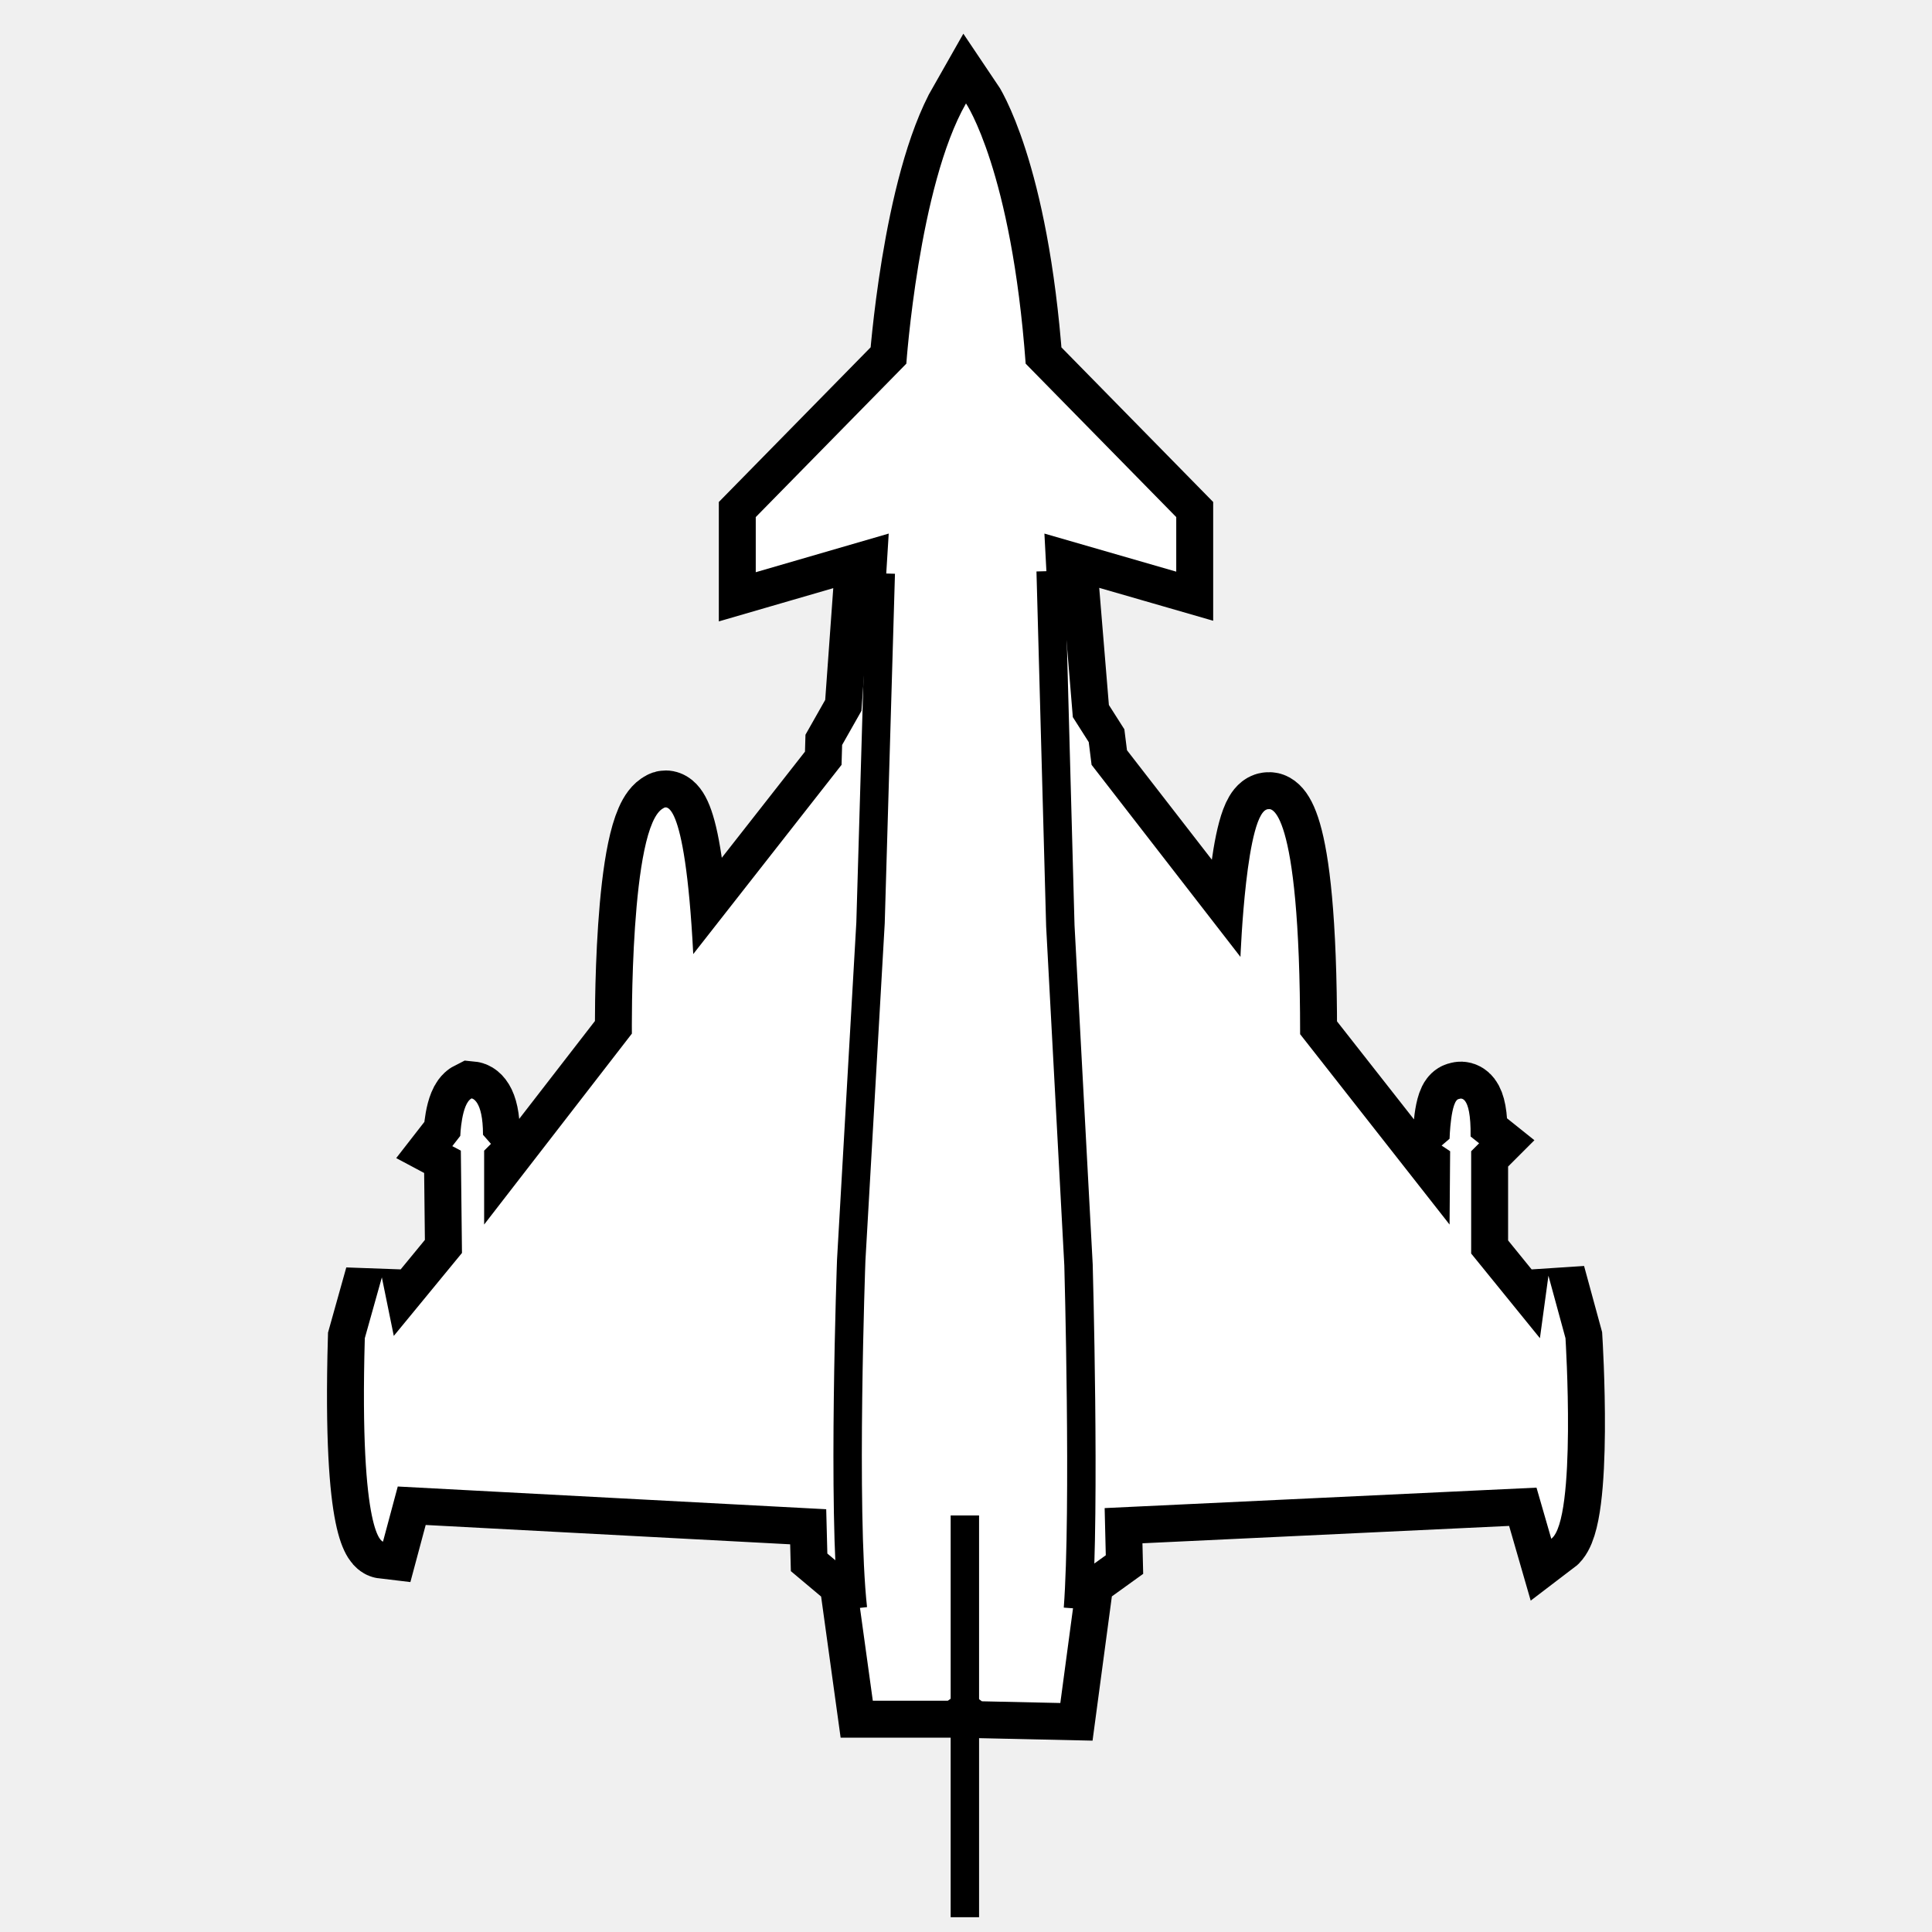
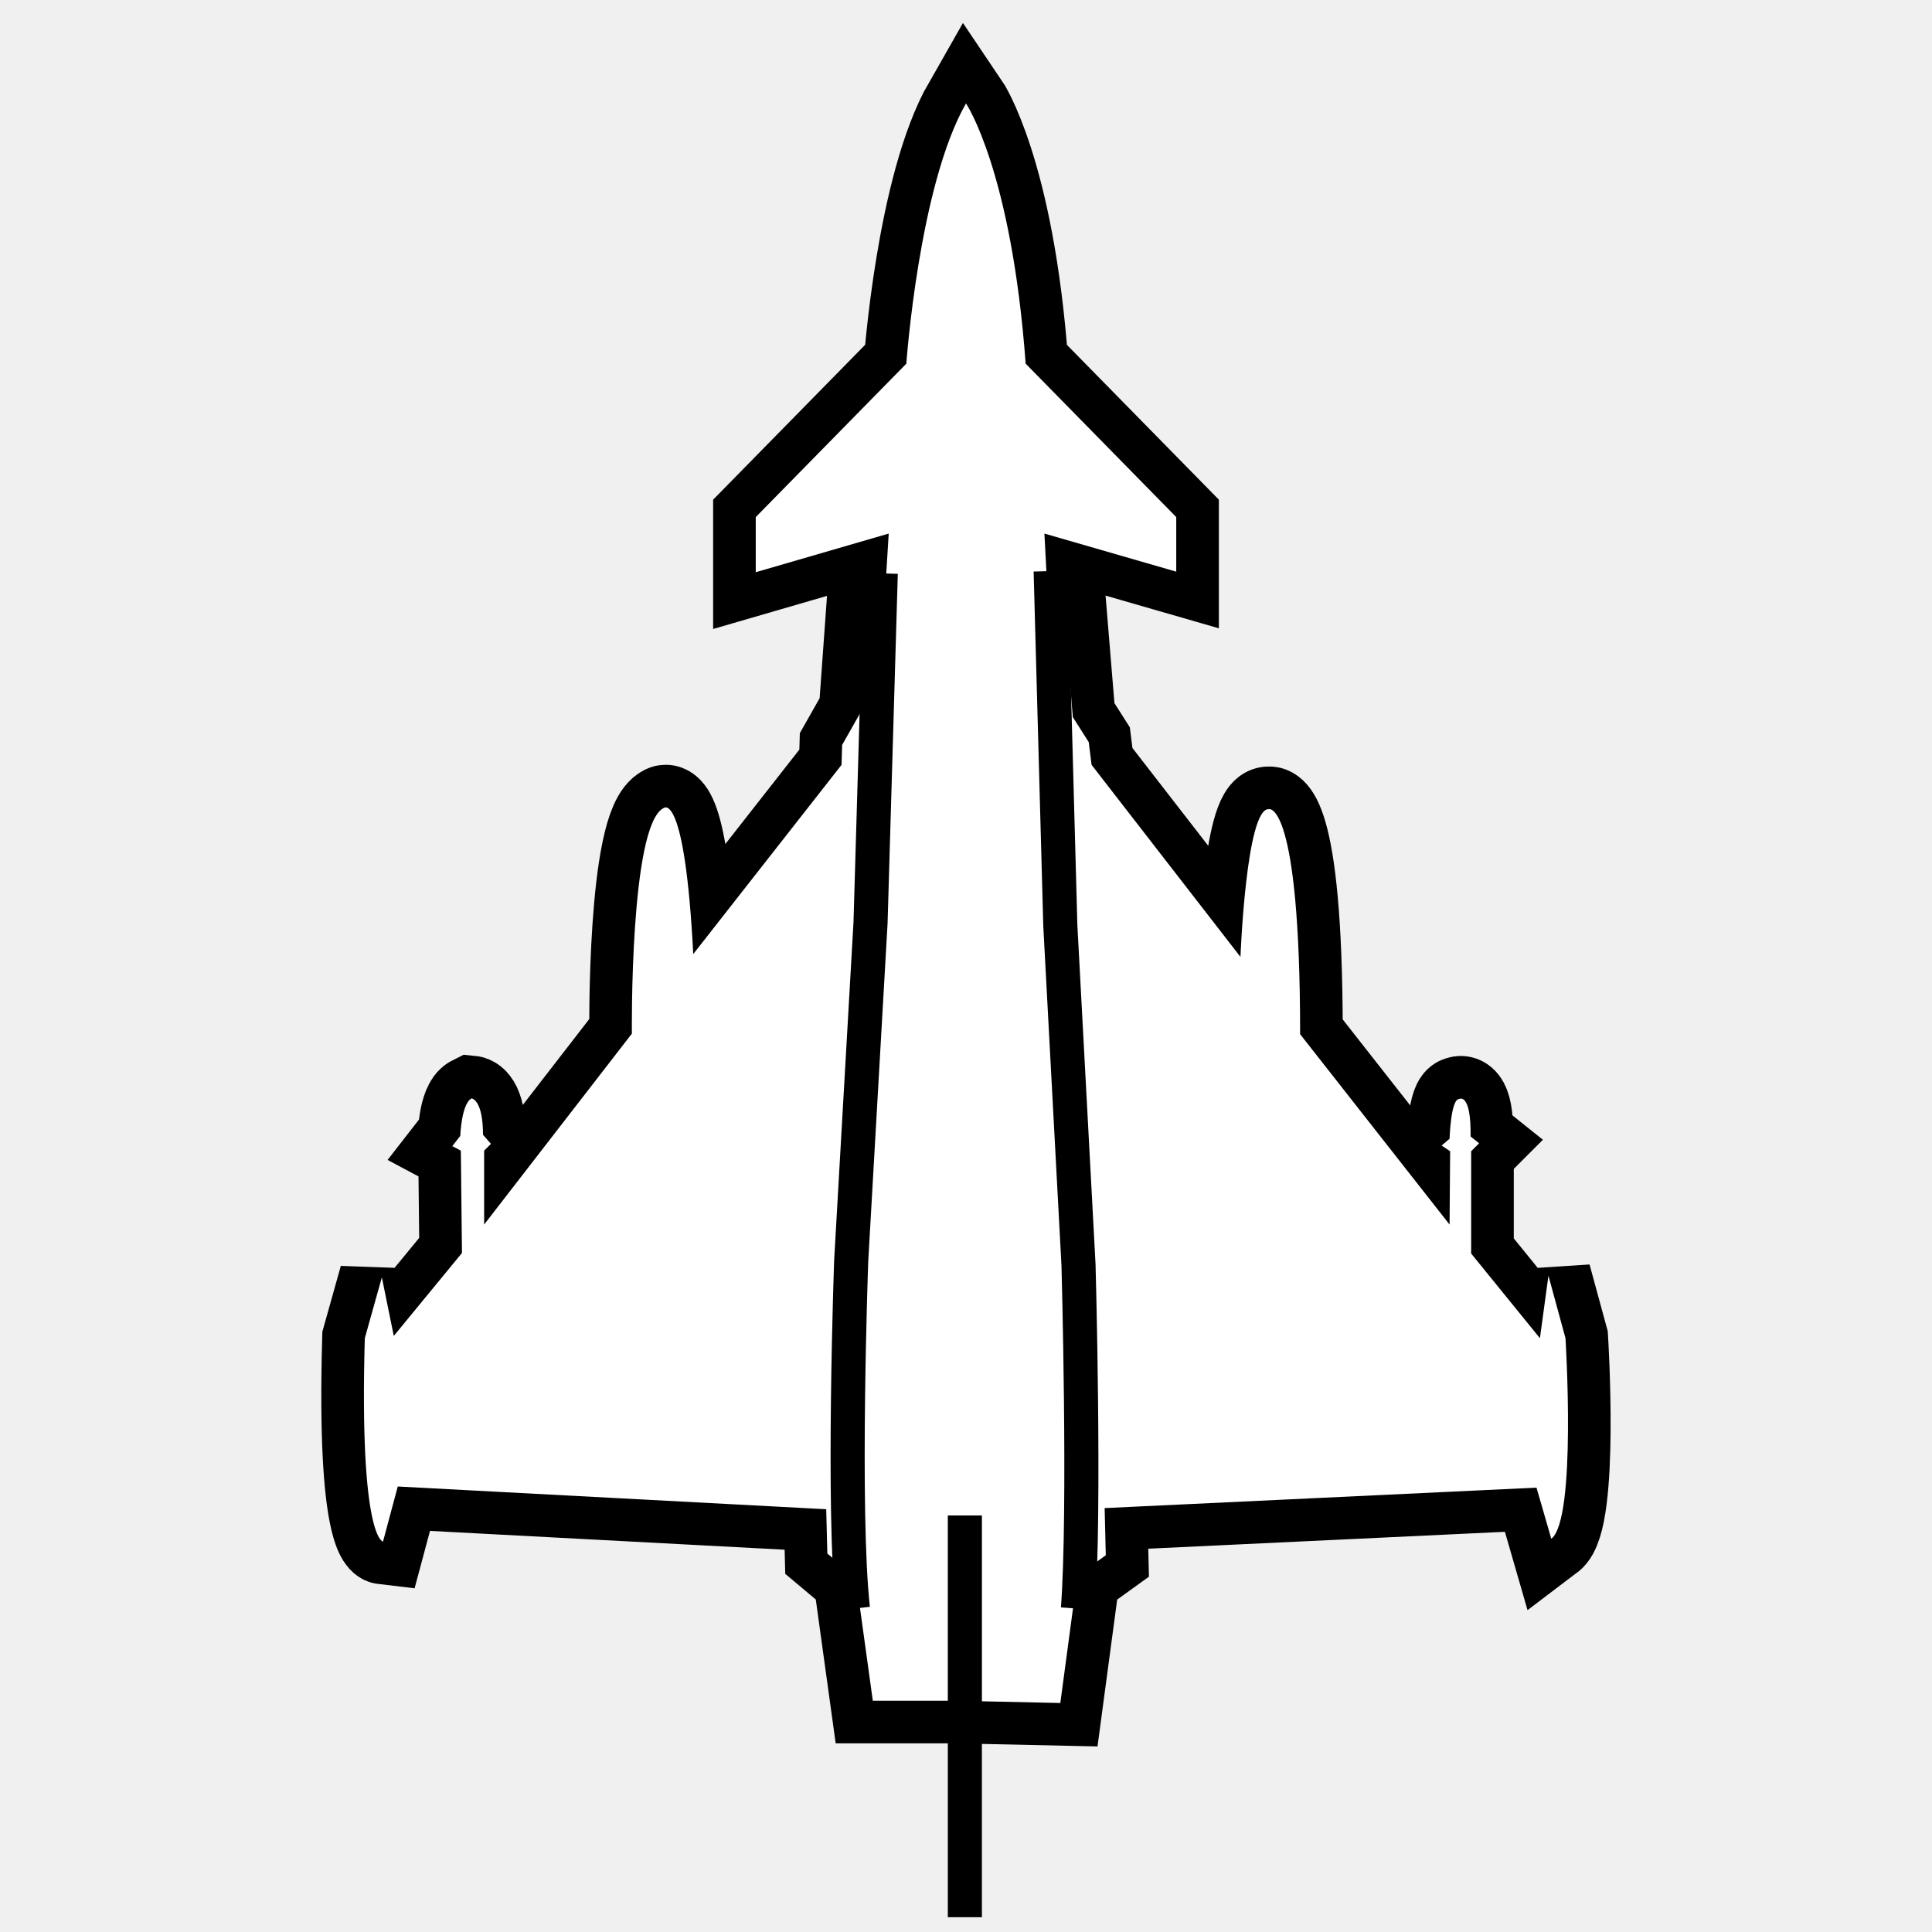
<svg xmlns="http://www.w3.org/2000/svg" version="1.1" viewBox="-4.8 -3.5 34 34" width="120" height="120">
  <g>
-     <path paint-order="stroke" fill="#fff" stroke="#000" stroke-width="1.3" d="M 13.86,26.47 12.48,26.44 12.18,26.22 11.88,26.43 H 10.56 L 10.26,24.26 9.76,23.84 9.74,23.06 2.20,22.66 1.94,23.63 c 0,0 -0.42,-0.05 -0.32,-3.58 l 0.30,-1.07 0.21,1.03 1.20,-1.46 -0.02,-1.80 -0.15,-0.08 0.14,-0.18 c 0,0 0.02,-0.57 0.20,-0.66 0,0 0.20,0.02 0.20,0.64 l 0.14,0.16 -0.12,0.12 v 1.30 l 2.60,-3.36 c 0,0 -0.04,-3.68 0.56,-3.97 0,0 0.37,-0.33 0.52,2.57 L 10.01,9.96 10.02,9.61 10.36,9.01 10.50,7.07 10.78,6.86 10.84,5.89 8.50,6.57 V 5.60 l 2.65,-2.70 c 0,0 0.22,-3.13 1.05,-4.58 0,0 0.80,1.18 1.05,4.58 l 2.65,2.70 v 0.96 l -2.32,-0.67 0.05,0.95 0.28,0.22 0.17,2.06 0.28,0.44 0.05,0.40 2.62,3.38 c 0,0 0.10,-2.63 0.50,-2.60 0,0 0.55,-0.17 0.55,3.96 l 2.63,3.35 0.01,-1.29 -0.15,-0.10 0.14,-0.12 c 0,0 0.02,-0.70 0.17,-0.70 0,0 0.21,-0.12 0.20,0.66 l 0.15,0.12 -0.14,0.14 v 1.80 l 1.21,1.49 0.15,-1.10 0.30,1.10 c 0,0 0.20,3.19 -0.25,3.53 l -0.26,-0.90 -7.60,0.36 0.02,0.83 -0.50,0.36 z" />
-     <path fill="none" stroke="#000" stroke-width="0.5" d="M 13.69,6.55 13.86,12.79 l 0.32,5.97 c 0,0 0.12,4.31 -0.01,6.05 m -1.99,-1.64 v 7.07 M 10.21,24.81 C 10.02,23.09 10.18,18.68 10.18,18.68 l 0.34,-5.94 0.18,-6.15" />
+     <path paint-order="stroke" fill="#fff" stroke="#000" stroke-width="1.5" d="M 13.86,26.47 12.48,26.44 12.18,26.22 11.88,26.43 H 10.56 L 10.26,24.26 9.76,23.84 9.74,23.06 2.20,22.66 1.94,23.63 c 0,0 -0.42,-0.05 -0.32,-3.58 l 0.30,-1.07 0.21,1.03 1.20,-1.46 -0.02,-1.80 -0.15,-0.08 0.14,-0.18 c 0,0 0.02,-0.57 0.20,-0.66 0,0 0.20,0.02 0.20,0.64 l 0.14,0.16 -0.12,0.12 v 1.30 l 2.60,-3.36 c 0,0 -0.04,-3.68 0.56,-3.97 0,0 0.37,-0.33 0.52,2.57 L 10.01,9.96 10.02,9.61 10.36,9.01 10.50,7.07 10.78,6.86 10.84,5.89 8.50,6.57 V 5.60 l 2.65,-2.70 c 0,0 0.22,-3.13 1.05,-4.58 0,0 0.80,1.18 1.05,4.58 l 2.65,2.70 v 0.96 l -2.32,-0.67 0.05,0.95 0.28,0.22 0.17,2.06 0.28,0.44 0.05,0.40 2.62,3.38 c 0,0 0.10,-2.63 0.50,-2.60 0,0 0.55,-0.17 0.55,3.96 l 2.63,3.35 0.01,-1.29 -0.15,-0.10 0.14,-0.12 c 0,0 0.02,-0.70 0.17,-0.70 0,0 0.21,-0.12 0.20,0.66 l 0.15,0.12 -0.14,0.14 v 1.80 l 1.21,1.49 0.15,-1.10 0.30,1.10 c 0,0 0.20,3.19 -0.25,3.53 l -0.26,-0.90 -7.60,0.36 0.02,0.83 -0.50,0.36 z" />
+     <path fill="none" stroke="#000" stroke-width="0.6" d="M 13.69,6.55 13.86,12.79 l 0.32,5.97 c 0,0 0.12,4.31 -0.01,6.05 m -1.99,-1.64 v 7.07 M 10.21,24.81 C 10.02,23.09 10.18,18.68 10.18,18.68 l 0.34,-5.94 0.18,-6.15" />
  </g>
</svg>
